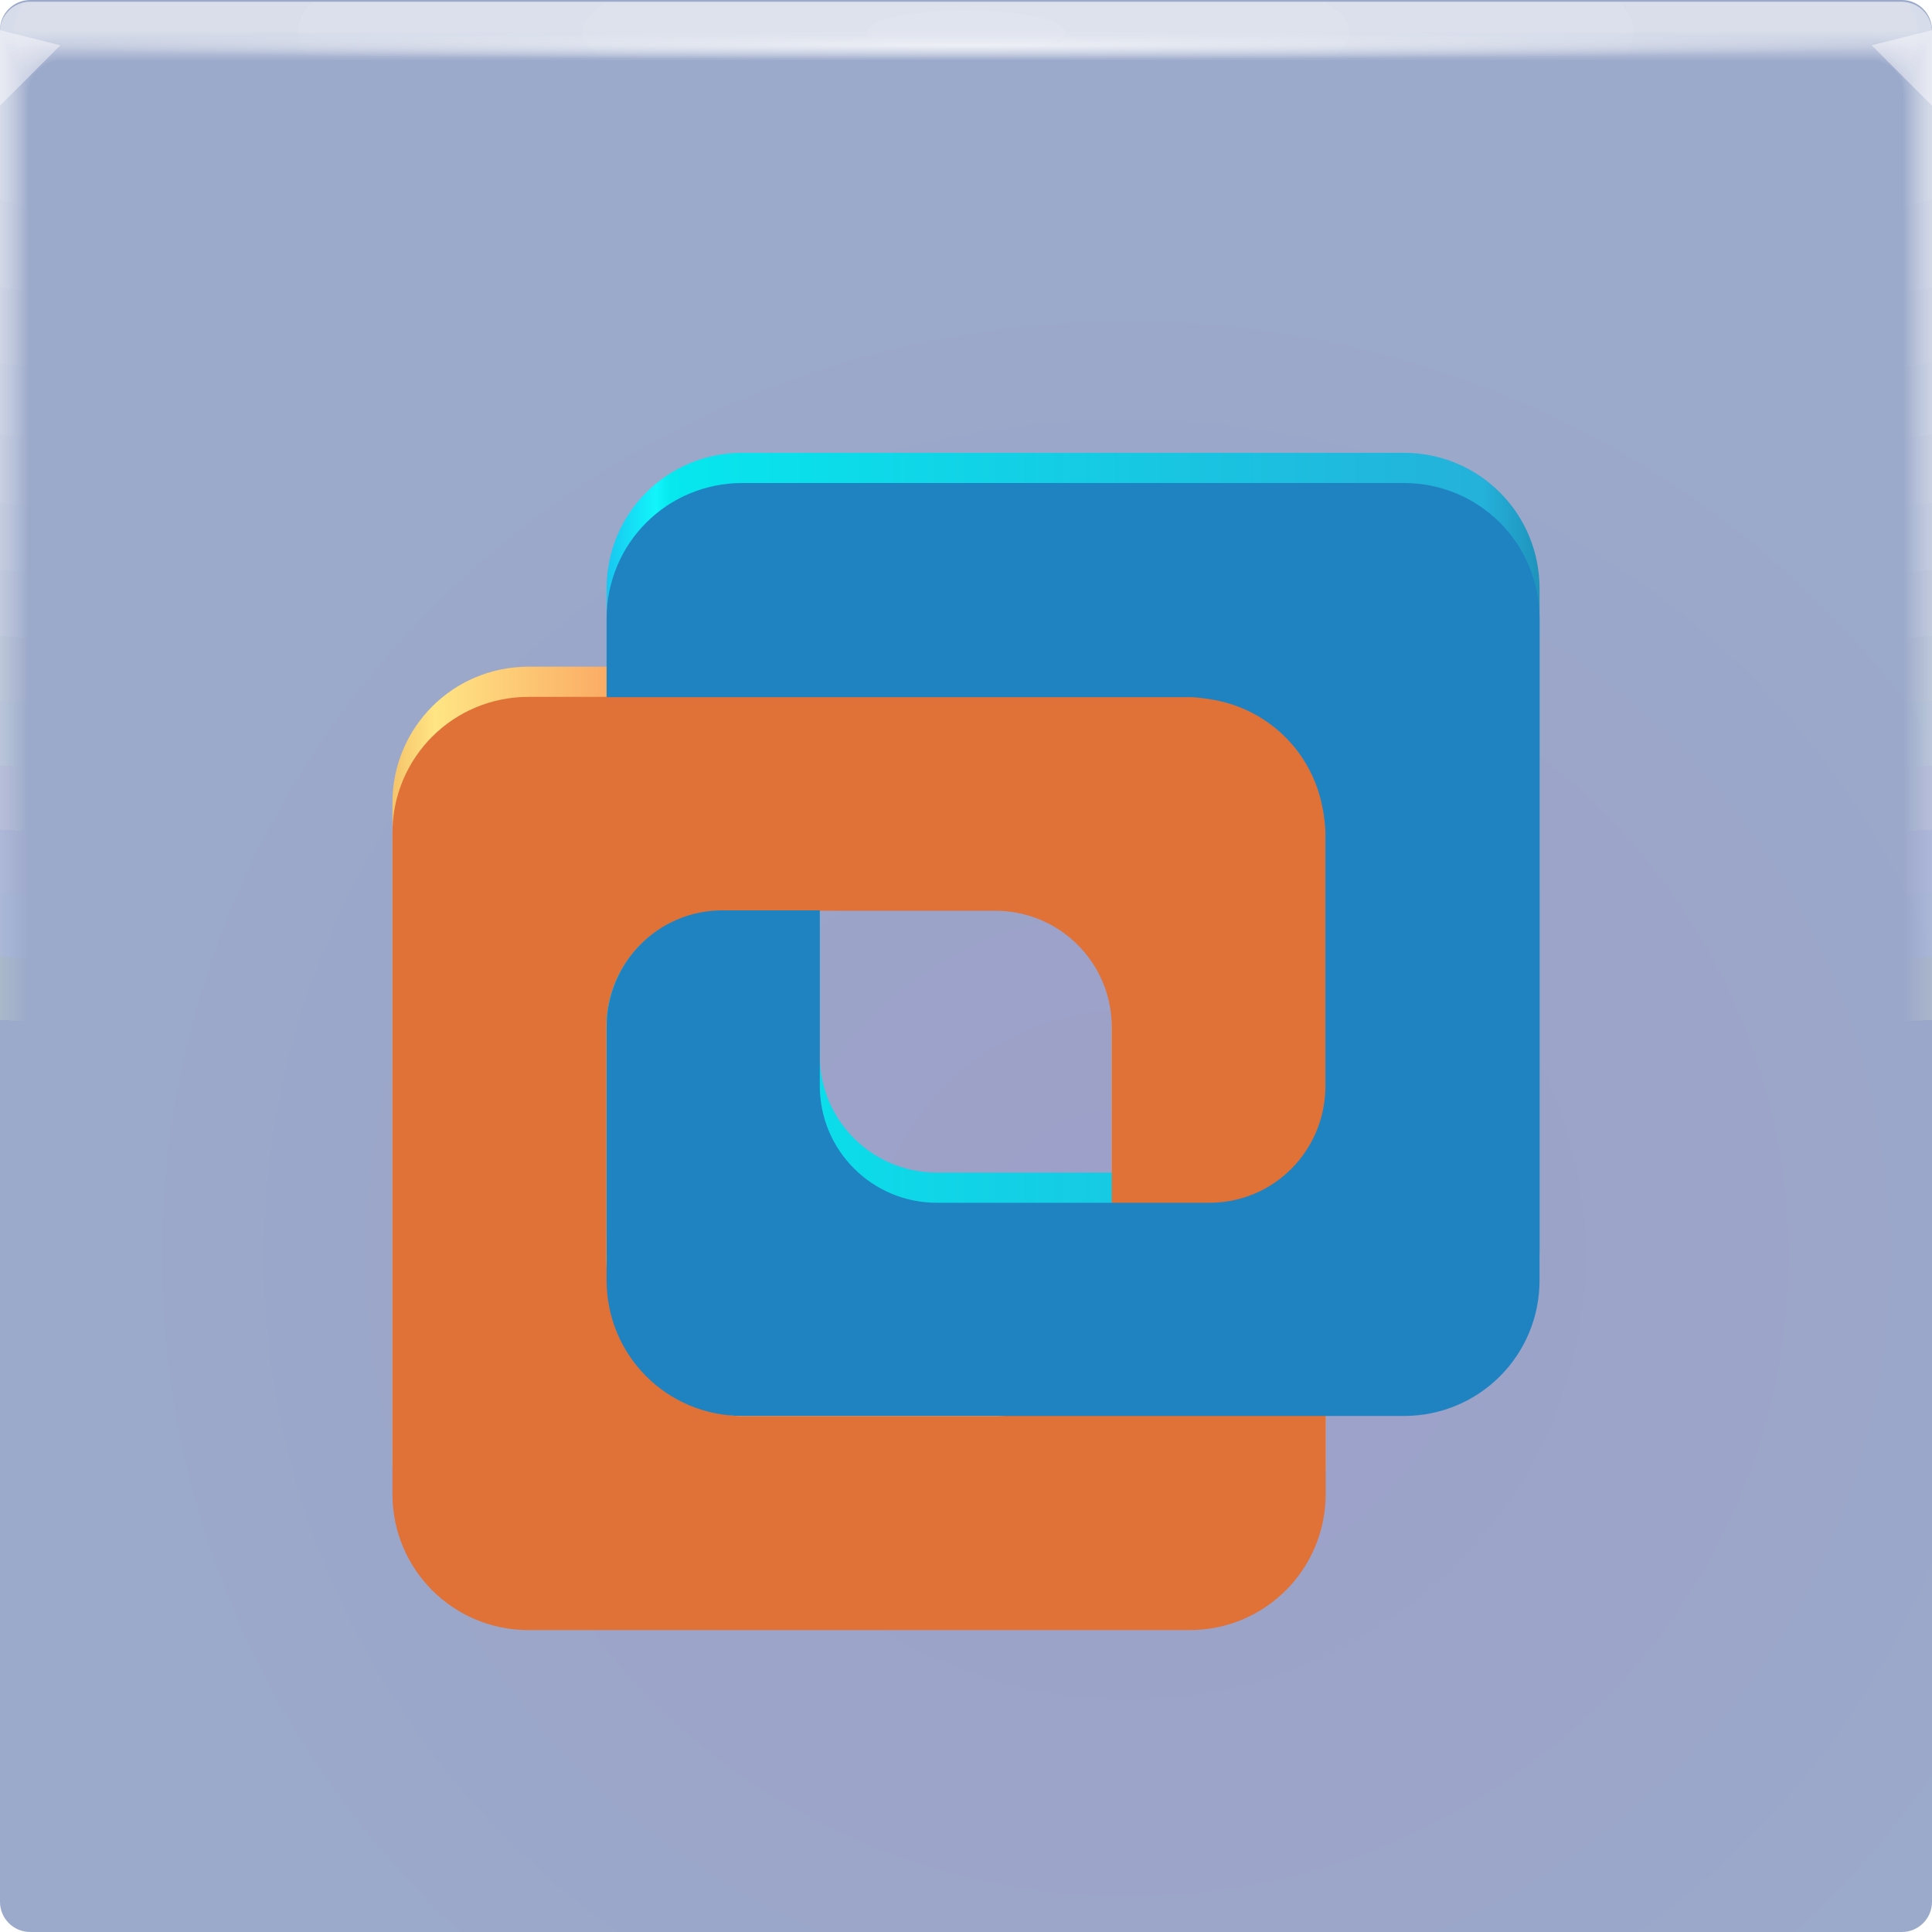
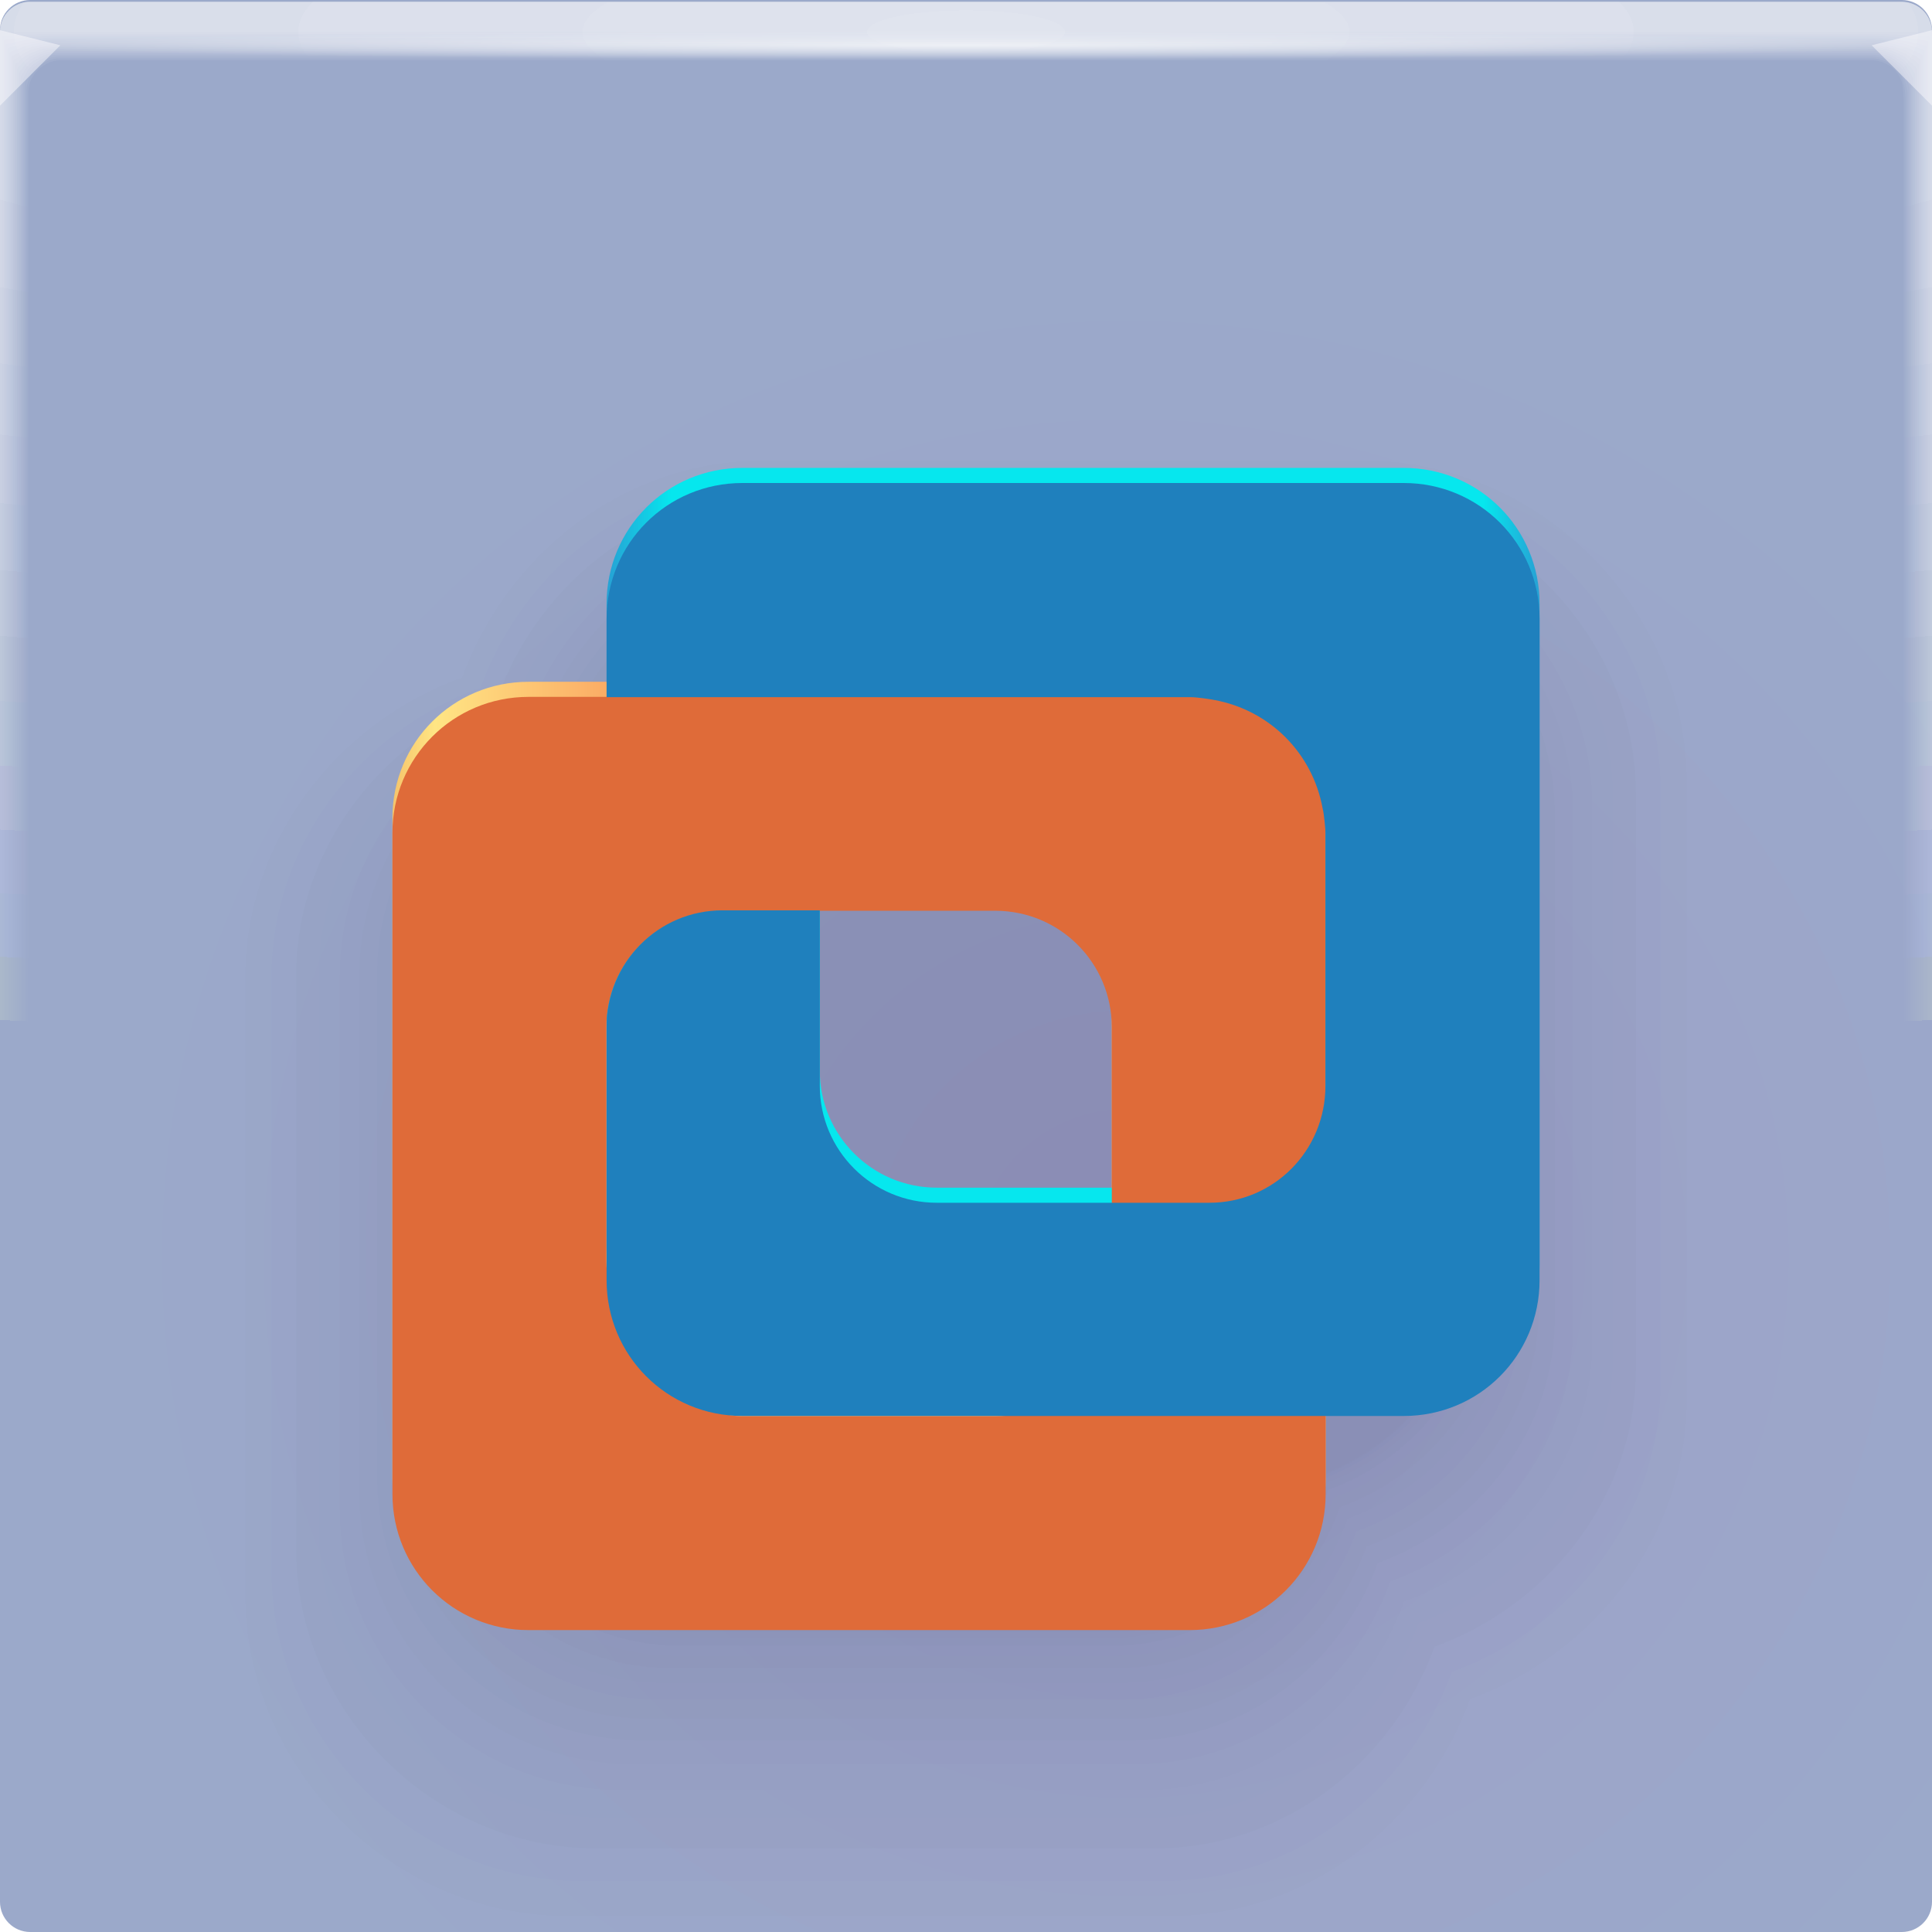
<svg xmlns="http://www.w3.org/2000/svg" xmlns:xlink="http://www.w3.org/1999/xlink" width="64" height="64" version="1.1">
  <defs>
    <style type="text/css">.fil2 {fill:#11A861}
    .fil0 {fill:#3777E3}
    .fil1 {fill:#FFCF63}</style>
-     <linearGradient id="c" x1="13" x2="20.094" y1="23.147" y2="23.147" gradientUnits="userSpaceOnUse">
-       <stop stop-color="#f5c46b" offset="0" />
-       <stop stop-color="#ffe584" offset=".198" />
-       <stop stop-color="#fbac65" offset="1" />
-     </linearGradient>
-     <linearGradient id="b" x1="20.094" x2="51" y1="15.104" y2="15.104" gradientUnits="userSpaceOnUse">
-       <stop stop-color="#18c7f0" offset="0" />
-       <stop stop-color="#12f5fb" offset=".053" />
-       <stop stop-color="#06e7ee" offset=".069" />
-       <stop stop-color="#24b1da" offset=".94" />
-       <stop stop-color="#1f93bc" offset="1" />
-     </linearGradient>
    <radialGradient id="e-5-6" cx="35.574" cy="1.019" r="32" gradientTransform="matrix(0,1.1252,-5.1753,0,37.271,-39.029)" gradientUnits="userSpaceOnUse" xlink:href="#a-6" />
    <linearGradient id="a-6">
      <stop stop-color="#fff" stop-opacity=".07" offset="0" />
      <stop stop-color="#fff" stop-opacity=".001" offset="1" />
    </linearGradient>
    <radialGradient id="f-6-9" cx="35.574" cy="1.036" r="32" gradientTransform="matrix(0,1.1252,-5.1753,0,37.363,-39.029)" gradientUnits="userSpaceOnUse" xlink:href="#a-6" />
    <radialGradient id="g-2-1" cx="35.574" cy="1.055" r="32" gradientTransform="matrix(0,1.1252,-5.1753,0,37.458,-39.029)" gradientUnits="userSpaceOnUse" xlink:href="#a-6" />
    <radialGradient id="h-2-3" cx="35.574" cy="1.071" r="32" gradientTransform="matrix(0,1.1252,-5.1753,0,37.544,-39.029)" gradientUnits="userSpaceOnUse" xlink:href="#a-6" />
    <radialGradient id="i-7" cx="35.574" cy="1.091" r="32" gradientTransform="matrix(0,1.1252,-5.1753,0,37.648,-39.029)" gradientUnits="userSpaceOnUse" xlink:href="#a-6" />
    <radialGradient id="j-0" cx="35.574" cy="1.113" r="32" gradientTransform="matrix(0,1.1252,-5.1753,0,37.758,-39.029)" gradientUnits="userSpaceOnUse" xlink:href="#a-6" />
    <radialGradient id="k-9" cx="35.574" cy="1.135" r="32" gradientTransform="matrix(0,1.1252,-5.1753,0,37.875,-39.029)" gradientUnits="userSpaceOnUse" xlink:href="#a-6" />
    <radialGradient id="l-3" cx="35.574" cy="1.159" r="32" gradientTransform="matrix(0,1.1252,-5.1753,0,38,-39.029)" gradientUnits="userSpaceOnUse" xlink:href="#a-6" />
    <radialGradient id="m-6" cx="35.574" cy="1.18" r="32" gradientTransform="matrix(0,1.1252,-5.1753,0,38.107,-39.029)" gradientUnits="userSpaceOnUse" xlink:href="#a-6" />
    <radialGradient id="n-0-3" cx="35.574" cy="1.208" r="32" gradientTransform="matrix(0,1.1252,-5.1753,0,38.252,-39.029)" gradientUnits="userSpaceOnUse" xlink:href="#a-6" />
    <radialGradient id="o-6" cx="35.574" cy="1.239" r="32" gradientTransform="matrix(0,1.1252,-5.1753,0,38.411,-39.029)" gradientUnits="userSpaceOnUse" xlink:href="#a-6" />
    <radialGradient id="p-2" cx="35.574" cy="1.273" r="32" gradientTransform="matrix(0,1.1252,-5.1753,0,38.587,-39.029)" gradientUnits="userSpaceOnUse" xlink:href="#a-6" />
    <radialGradient id="q-6-6" cx="35.574" cy="1.304" r="32" gradientTransform="matrix(0,1.1252,-5.1753,0,38.75,-39.029)" gradientUnits="userSpaceOnUse" xlink:href="#a-6" />
    <radialGradient id="r-1" cx="35.574" cy="1.346" r="32" gradientTransform="matrix(0,1.1252,-5.1753,0,38.966,-39.029)" gradientUnits="userSpaceOnUse" xlink:href="#a-6" />
    <radialGradient id="s-8" cx="35.574" cy="1.393" r="32" gradientTransform="matrix(0,1.1252,-5.1753,0,39.208,-39.029)" gradientUnits="userSpaceOnUse" xlink:href="#a-6" />
    <radialGradient id="t-7" cx="35.574" cy="1.439" r="32" gradientTransform="matrix(0,1.1252,-5.1753,0,39.446,-39.027)" gradientUnits="userSpaceOnUse" xlink:href="#a-6" />
    <radialGradient id="radialGradient869" cx="32" cy="15.077" r="32" gradientTransform="matrix(1 0 0 .014897 0 1.2172)" gradientUnits="userSpaceOnUse">
      <stop stop-color="#fff" stop-opacity=".667" offset="0" />
      <stop stop-color="#fff" stop-opacity=".001" offset="1" />
    </radialGradient>
    <radialGradient id="b-3" cx="37.338" cy="41.714" r="32" gradientTransform="matrix(1.0524 0 0 1.0195 -1.933 -.907)" gradientUnits="userSpaceOnUse">
      <stop stop-color="#9d9fc8" offset="0" />
      <stop stop-color="#9ba9ca" offset="1" />
    </radialGradient>
+     <linearGradient id="linearGradient938" x1="13" x2="20.094" y1="23.147" y2="23.147" gradientTransform="translate(0 .5)" gradientUnits="userSpaceOnUse">
+       <stop stop-color="#f5c46b" offset="0" />
+       <stop stop-color="#ffe584" offset=".198" />
+       <stop stop-color="#fbac65" offset="1" />
+     </linearGradient>
+     <linearGradient id="linearGradient940" x1="20.094" x2="51" y1="15.104" y2="15.104" gradientTransform="translate(0 .5)" gradientUnits="userSpaceOnUse">
+       <stop stop-color="#27a1d4" offset="0" />
+       <stop stop-color="#06e7ee" offset=".069" />
+       <stop stop-color="#06e7ee" offset=".94" />
+       <stop stop-color="#27a1d4" offset="1" />
+     </linearGradient>
  </defs>
  <rect width="64" height="64" rx="1" ry="1" fill="url(#b-3)" paint-order="fill markers stroke" />
  <g>
    <g transform="translate(8.0016e-5 .057009)">
      <path transform="translate(0 .002)" d="m1 0c-0.554 0-1 0.446-1 1v62-0.224 0.224-62h1.752c19.15 2e-3 39.445 0 60.213 0h2.035v62-0.334 0.334-62c0.001-0.553-0.447-1.001-1-1z" fill="url(#e-5-6)" />
      <path transform="translate(0 .002)" d="m1 0c-0.555-0.001-1.004 0.451-1 1.006v61.98-0.197c0-0.277 4e-3 -0.184 0.01 0.246 0.012 0.016 0.03-0.297 0.052-0.897v-61c0.072-9e-3 0.133-0.013 0.185-0.013 0.29-0.016 0.357-0.032 0.774-0.044 0.246-0.011 0.496-0.019 0.747-0.019 19.183 2e-3 39.392 0 60.2 0 0.346 0 0.689 0.012 1.023 0.03 0.268 0.01 0.389 0.02 0.52 0.033 0.106 0 0.22 0.01 0.427 0.028v60.744c0.027 0.754 0.05 1.148 0.059 1.123l3e-3 -0.334v0.286-61.762c0-0.143 0-0.22-2e-3 -0.224-0.005-0.552-0.46-0.995-1.012-0.986h-61.986" fill="url(#f-6-9)" />
      <path transform="translate(0 .002)" d="m1 0c-0.555-0.001-1.004 0.451-1 1.006v61.966-0.169c0-0.245 8e-3 -0.145 0.021 0.266 0.022 0.034 0.06-0.247 0.104-0.807v-60.988c0.056-0.015 0.115-0.023 0.173-0.025 0.27-0.031 0.341-0.064 0.743-0.088 0.242-0.022 0.492-0.037 0.742-0.037 19.217 2e-3 39.34 0 60.187 0 0.347 0 0.69 0.024 1.013 0.06 0.256 0.02 0.372 0.042 0.494 0.065 0.1 0 0.206 0.02 0.398 0.057v60.731c0.055 0.703 0.102 1.052 0.119 1.003 4e-3 -0.154 6e-3 -0.265 6e-3 -0.333v0.237-61.748c0-0.139 0-0.215-3e-3 -0.224-0.011-0.468-0.347-0.864-0.807-0.952-0.071-0.014-0.144-0.021-0.217-0.02h-61.973" fill="url(#g-2-1)" />
      <path transform="translate(0 .002)" d="m1 0c-0.555-0.001-1.004 0.45-1 1.005v61.953-0.14c0-0.213 0.012-0.107 0.031 0.287 0.034 0.05 0.091-0.198 0.156-0.718v-60.974c0.051-0.022 0.105-0.035 0.16-0.037 0.252-0.048 0.327-0.097 0.715-0.132 0.238-0.034 0.487-0.056 0.737-0.056 19.25 2e-3 39.286 0 60.173 0 0.348 0 0.688 0.036 1.001 0.09 0.244 0.029 0.356 0.062 0.47 0.098 0.091 0 0.19 0.03 0.37 0.085v60.718c0.082 0.653 0.151 0.957 0.176 0.884 7e-3 -0.152 0.01-0.262 0.01-0.333v0.188-61.734c0-0.135 0-0.21-4e-3 -0.224-0.017-0.467-0.359-0.859-0.819-0.94-0.072-0.014-0.144-0.02-0.217-0.018h-61.96" fill="url(#h-2-3)" />
      <path transform="translate(0 .002)" d="m1 0c-0.555-0.001-1.004 0.45-1 1.005v61.939-0.113c0-0.18 0.015-0.068 0.042 0.308 0.045 0.067 0.121-0.149 0.208-0.629v-60.96c0.044-0.029 0.095-0.046 0.148-0.05 0.232-0.063 0.311-0.128 0.684-0.176 0.234-0.044 0.483-0.074 0.732-0.074 19.284 2e-3 39.234 0 60.16 0 0.35 0 0.689 0.048 0.991 0.12 0.232 0.039 0.34 0.083 0.444 0.13 0.085 0 0.176 0.04 0.341 0.114v60.704c0.11 0.603 0.203 0.862 0.236 0.764 0.008-0.111 0.013-0.222 0.014-0.333v0.14-61.721c0-0.13-2e-3 -0.206-6e-3 -0.224-0.024-0.466-0.37-0.852-0.83-0.927-0.073-0.013-0.146-0.019-0.22-0.017h-61.944" fill="url(#i-7)" />
      <path transform="translate(0 .002)" d="m1 0c-0.554-0.001-1.003 0.45-1 1.004v61.926-0.084c0-0.148 0.02-0.029 0.052 0.328 0.056 0.084 0.152-0.099 0.26-0.539v-60.949c0.053-0.04 0.097-0.061 0.136-0.061 0.212-0.08 0.297-0.16 0.655-0.22 0.23-0.056 0.477-0.093 0.727-0.093 19.317 2e-3 39.18 0 60.147 0 0.35 0 0.688 0.06 0.98 0.151 0.22 0.047 0.322 0.102 0.418 0.162 0.078 0 0.162 0.049 0.313 0.142v60.69c0.137 0.553 0.253 0.767 0.295 0.645 0.01-0.11 0.015-0.221 0.017-0.332v0.09-61.705c0-0.126-2e-3 -0.202-7e-3 -0.224-0.031-0.465-0.382-0.846-0.843-0.914-0.072-0.013-0.145-0.019-0.218-0.017h-61.932" fill="url(#j-0)" />
      <path transform="translate(0 .002)" d="m1 0c-0.554-0.001-1.003 0.45-1 1.004v61.912-0.056c0-0.117 0.023 0.01 0.063 0.349 0.067 0.1 0.182-0.05 0.312-0.45v-60.935c0.048-0.049 0.088-0.074 0.123-0.074 0.193-0.095 0.282-0.192 0.626-0.264 0.225-0.067 0.472-0.11 0.721-0.11h60.133c0.352 0 0.688 0.071 0.97 0.18 0.144 0.033 0.279 0.099 0.393 0.194 0.07 0 0.147 0.059 0.284 0.17v60.68c0.164 0.502 0.304 0.671 0.354 0.524 0.014-0.14 0.02-0.25 0.02-0.331v0.042-61.695c0-0.121-2e-3 -0.197-9e-3 -0.224-0.037-0.464-0.393-0.84-0.854-0.902-0.072-0.012-0.145-0.016-0.218-0.014h-61.918" fill="url(#k-9)" />
      <path transform="translate(0 .002)" d="m1 0c-0.554-0.001-1.003 0.45-1 1.004v61.898-0.029c0-0.084 0.027 0.049 0.073 0.37 0.079 0.117 0.212 0 0.365-0.36v-60.923c0.043-0.057 0.079-0.086 0.11-0.086 0.174-0.112 0.267-0.225 0.596-0.309 0.23-0.083 0.472-0.126 0.717-0.129 19.385 2e-3 39.075 0 60.12 0 0.353 0 0.687 0.084 0.958 0.211 0.141 0.041 0.268 0.119 0.368 0.227 0.063 0 0.132 0.068 0.256 0.199v60.665c0.192 0.452 0.354 0.576 0.413 0.404 0.014-0.11 0.022-0.22 0.024-0.33v-61.687c0-0.117-4e-3 -0.193-0.01-0.224-0.044-0.464-0.405-0.835-0.868-0.89-0.072-0.01-0.144-0.014-0.217-0.011h-61.905" fill="url(#l-3)" />
      <path transform="translate(0 .002)" d="m1 0c-0.554-0.001-1.003 0.449-1 1.003v61.885c0-0.052 0.03 0.087 0.084 0.39 0.09 0.135 0.242 0.05 0.416-0.27v-60.911c0.038-0.063 0.07-0.097 0.099-0.097 0.154-0.127 0.251-0.257 0.566-0.352 0.217-0.089 0.463-0.148 0.711-0.148 19.418 2e-3 39.022 0 60.107 0 0.355 0 0.687 0.096 0.947 0.242 0.138 0.049 0.257 0.139 0.343 0.258 0.056 0 0.118 0.079 0.227 0.227v60.651c0.22 0.402 0.406 0.482 0.473 0.285 0.018-0.132 0.027-0.243 0.027-0.33v-61.721c0-0.113-4e-3 -0.188-0.012-0.224-0.05-0.463-0.416-0.828-0.879-0.877-0.072-0.01-0.145-0.014-0.218-0.011h-61.89" fill="url(#m-6)" />
      <path transform="translate(0 .002)" d="m1 0c-0.554-0.001-1.003 0.449-1 1.003v61.899c0-0.02 0.035 0.126 0.094 0.41 0.101 0.152 0.273 0.1 0.468-0.18v-60.897c0.034-0.073 0.062-0.11 0.087-0.11 0.135-0.143 0.236-0.29 0.536-0.397 0.213-0.1 0.459-0.166 0.707-0.166 19.452 2e-3 38.969 0 60.093 0 0.356 0 0.687 0.108 0.936 0.272 0.134 0.06 0.246 0.162 0.317 0.29 0.05 0 0.103 0.089 0.2 0.256v60.64c0.246 0.352 0.455 0.386 0.531 0.165 0.02-0.128 0.03-0.239 0.03-0.33v-61.755c0-0.108-4e-3 -0.184-0.013-0.224-0.057-0.462-0.428-0.821-0.891-0.864-0.072-0.009-0.145-0.012-0.218-0.01h-61.877" fill="url(#n-0-3)" />
      <path transform="translate(0 .002)" d="m1 0c-0.554-0.001-1.002 0.448-1 1.002v61.913c0 0.013 0.039 0.165 0.105 0.432 0.112 0.168 0.303 0.148 0.52-0.092v-60.882c0.029-0.081 0.053-0.123 0.074-0.123 0.116-0.159 0.222-0.321 0.507-0.44 0.215-0.117 0.456-0.181 0.701-0.185 19.486 2e-3 38.916 0 60.08 0 0.357 0 0.687 0.12 0.925 0.302 0.131 0.072 0.234 0.185 0.292 0.323 0.043 0 0.089 0.098 0.171 0.284v60.626c0.275 0.302 0.507 0.29 0.591 0.046 0.022-0.125 0.034-0.236 0.034-0.33v-61.791c0-0.104-5e-3 -0.18-0.016-0.224-0.063-0.461-0.439-0.815-0.903-0.852-0.072-0.008-0.145-0.011-0.218-8e-3h-61.863" fill="url(#o-6)" />
      <path transform="translate(0 .002)" d="m1 0c-0.554-0.001-1.002 0.448-1 1.002v61.928c0 0.045 0.042 0.203 0.115 0.453 0.123 0.184 0.333 0.197 0.572-3e-3v-60.87c0.024-0.089 0.045-0.135 0.062-0.135 0.097-0.174 0.207-0.353 0.478-0.484 0.204-0.122 0.448-0.203 0.696-0.203 19.519 2e-3 38.863 0 60.067 0 0.335-0.002 0.659 0.116 0.914 0.332 0.15 0.103 0.224 0.225 0.267 0.355 0.035 0 0.073 0.108 0.142 0.313v60.612c0.302 0.251 0.557 0.196 0.65-0.074 0.023-0.109 0.035-0.219 0.037-0.33v-61.825c0-0.1-6e-3 -0.175-0.017-0.224-0.07-0.46-0.45-0.81-0.915-0.84-0.072-0.007-0.145-0.009-0.218-7e-3h-61.85" fill="url(#p-2)" />
      <path transform="translate(0 .002)" d="m1 0c-0.554-0.001-1.002 0.448-1 1.002v61.942c0 0.077 0.046 0.242 0.126 0.473 0.134 0.201 0.363 0.246 0.624 0.086v-60.856c0.02-0.097 0.035-0.147 0.05-0.147 0.08-0.225 0.239-0.413 0.447-0.529 0.2-0.133 0.444-0.221 0.691-0.221 19.553 2e-3 38.811 0 60.053 0 0.36 0 0.686 0.144 0.903 0.362 0.123 0.098 0.208 0.235 0.242 0.388 0.028 0 0.059 0.118 0.114 0.341v60.598c0.33 0.2 0.608 0.1 0.709-0.194 0.026-0.117 0.04-0.228 0.04-0.329v-61.86c0-0.095-6e-3 -0.17-0.018-0.224-0.076-0.459-0.462-0.803-0.927-0.827-0.073-0.006-0.145-0.007-0.218-5e-3h-61.836" fill="url(#q-6-6)" />
      <path transform="translate(0 .002)" d="m1 0c-0.553-0.001-1.002 0.448-1 1.001v61.956c0 0.11 0.05 0.281 0.136 0.494 0.146 0.218 0.394 0.296 0.677 0.176v-60.843c0.014-0.105 0.026-0.16 0.036-0.16 0.062-0.237 0.212-0.441 0.419-0.572 0.196-0.144 0.439-0.24 0.686-0.24 19.586 2e-3 38.758 0 60.04 0 0.36 0 0.685 0.156 0.892 0.392 0.117 0.112 0.193 0.26 0.216 0.42 0.021 0 0.044 0.128 0.086 0.37v60.585c0.356 0.15 0.658 5e-3 0.768-0.314 0.029-0.114 0.044-0.224 0.044-0.328v-61.895c0-0.09-7e-3 -0.166-0.02-0.224-0.083-0.458-0.474-0.797-0.94-0.814-0.072-0.005-0.145-0.006-0.217-5e-3h-61.823" fill="url(#r-1)" />
      <path transform="translate(0 .002)" d="m1 0c-0.553-0.001-1.001 0.447-1 1v61.972c0 0.142 0.054 0.32 0.147 0.515 0.156 0.241 0.453 0.349 0.728 0.265v-60.83c0.01-0.114 0.018-0.172 0.025-0.172 0.044-0.248 0.184-0.47 0.389-0.617 0.192-0.155 0.434-0.258 0.68-0.258 19.62 2e-3 38.705 0 60.027 0 0.362 0 0.686 0.168 0.882 0.422 0.11 0.127 0.176 0.286 0.19 0.453 0.015 0 0.03 0.137 0.057 0.398v60.572c0.385 0.1 0.71-0.09 0.828-0.434 0.03-0.11 0.047-0.22 0.047-0.328v-61.93c0-0.086-7e-3 -0.161-0.021-0.224-0.09-0.457-0.485-0.791-0.951-0.802-0.073-0.003-0.146-0.004-0.219-2e-3h-61.809" fill="url(#s-8)" />
      <path d="m1 2e-3c-0.553-0.001-1.001 0.447-1 1v61.986c0 0.174 0.058 0.358 0.157 0.535 0.17 0.259 0.473 0.397 0.78 0.355v-60.816c5e-3 -0.122 0.01-0.185 0.013-0.185 0.028-0.259 0.158-0.496 0.36-0.66 0.187-0.166 0.429-0.277 0.675-0.277 19.653 2e-3 38.652 0 60.013 0 0.363 0 0.685 0.18 0.87 0.452 0.102 0.141 0.16 0.31 0.166 0.485 7e-3 0 0.015 0.147 0.028 0.427v60.558c0.412 0.05 0.76-0.186 0.887-0.553 0.033-0.106 0.05-0.217 0.05-0.328v-61.965c0.01-0.553-0.432-1.008-0.985-1.014-0.073-0.001-0.146-0.001-0.219 0h-61.795" fill="url(#t-7)" />
      <path d="m1 0.002c-0.553-0.001-1.001 0.447-1 1v1h64v-0.998c0.001-0.553-0.447-1.001-1-1h-62z" fill="url(#radialGradient869)" />
    </g>
    <path d="m0 1v2.5l2-2z" fill="#fffeff" fill-opacity=".45" />
    <path d="m64 3.5-2-2 2-0.5z" fill="#fffeff" fill-opacity=".45" />
  </g>
+   <g transform="matrix(.9111 0 0 .9111 2.8448 5.4465)" fill="#00152b" fill-opacity=".03" opacity=".309" stroke-width="1.098">
+     <path d="m26.816 16.174c-3.5 0-6.491 2.355-7.635 5.515-3.166 1.142-5.52 4.131-5.52 7.64v15.677c0 4.452 3.743 8.195 8.195 8.195h15.327c3.51 0 6.498-2.354 7.64-5.52 3.16-1.144 5.515-4.135 5.515-7.635v-15.683c0-4.442-3.748-8.19-8.19-8.19z" />
+     <path d="m26.808 16.153c-3.506 0-6.502 2.359-7.648 5.524h-1e-4c-3.171 1.144-5.529 4.138-5.529 7.653v15.703c0 4.46 3.749 8.209 8.209 8.209h15.353c3.515 0 6.509-2.358 7.653-5.529 3.165-1.146 5.524-4.142 5.524-7.648v-15.708c0-4.449-3.755-8.204-8.204-8.204h-15.358" />
+     <path d="m26.782 16.09c-3.523 0-6.534 2.371-7.686 5.552-3.187 1.15-5.557 4.158-5.557 7.691v15.783c0 4.482 3.768 8.25 8.25 8.25h15.43c3.533 0 6.542-2.37 7.692-5.557 3.181-1.152 5.551-4.163 5.551-7.686v-15.787c0-4.471-3.773-8.245-8.245-8.245h-15.435" />
+     <path d="m26.738 15.984c-3.553 0-6.588 2.39-7.75 5.598-3.213 1.159-5.603 4.193-5.603 7.755v15.914c0 4.519 3.8 8.319 8.319 8.319h15.558c3.562 0 6.596-2.39 7.755-5.603h1e-4c3.207-1.161 5.598-4.197 5.598-7.75v-15.919c0-4.509-3.805-8.313-8.313-8.313h-15.564" />
+     <path d="m26.677 15.837c-3.594 0-6.665 2.418-7.84 5.662-3.25 1.173-5.668 4.241-5.668 7.845v16.097c1e-4 4.572 3.844 8.415 8.415 8.415h15.738c3.603-1e-4 6.672-2.418 7.845-5.668v-1e-4c3.244-1.175 5.662-4.246 5.662-7.839v-16.102c-1e-4 -4.561-3.849-8.409-8.409-8.409h-15.743" />
+     <path d="m26.599 15.647c-3.646 0-6.762 2.454-7.955 5.745h-1e-4c-3.298 1.19-5.751 4.304-5.751 7.96v16.333c1e-4 4.639 3.9 8.539 8.539 8.539h15.969c3.656-1e-4 6.77-2.453 7.96-5.751l1e-4 -1e-4c3.292-1.192 5.745-4.308 5.745-7.955v-16.339c-1e-4 -4.628-3.905-8.533-8.533-8.533h-15.974" />
+     <path d="m26.504 15.415c-3.711 0-6.882 2.497-8.095 5.847l-1e-4 1e-4c-3.357 1.211-5.853 4.38-5.853 8.101v16.622c0 4.721 3.969 8.689 8.69 8.689h16.251c3.721 0 6.89-2.497 8.101-5.853h1e-4c3.35-1.213 5.847-4.385 5.847-8.095v-16.628c0-4.709-3.974-8.684-8.684-8.684h-16.257" />
+     <path d="m26.391 15.141c-3.787 0-7.023 2.548-8.261 5.967h-2e-4c-3.425 1.236-5.973 4.47-5.973 8.267v16.964c1e-4 4.817 4.05 8.868 8.868 8.868h16.585c3.797 0 7.031-2.548 8.267-5.973l2e-4 -1e-4c3.419-1.238 5.967-4.474 5.967-8.261v-16.97c-1e-4 -4.806-4.056-8.862-8.862-8.862h-16.591" />
+     <path d="m26.261 14.825c-3.875 0-7.186 2.607-8.453 6.106l-2e-4 1e-4c-3.505 1.264-6.112 4.574-6.112 8.459v17.357c1e-4 4.929 4.144 9.074 9.074 9.074h16.97c3.886-1e-4 7.195-2.607 8.459-6.112l2e-4 -1e-4c3.498-1.267 6.106-4.578 6.106-8.453v-17.364c-1e-4 -4.918-4.15-9.068-9.068-9.068h-16.976" />
+     <path d="m26.113 14.467c-3.974 0-7.371 2.675-8.671 6.263l-2e-4 1e-4c-3.595 1.297-6.269 4.691-6.269 8.677v17.804c1e-4 5.056 4.251 9.307 9.307 9.307h17.407c3.986-1e-4 7.38-2.674 8.677-6.269l2e-4 -1e-4c3.588-1.3 6.263-4.696 6.263-8.671v-17.81c-1e-4 -5.044-4.257-9.301-9.301-9.301h-17.412" />
+     <path d="m25.948 14.066c-4.086 0-7.578 2.749-8.914 6.438l-3e-4 1e-4c-3.696 1.333-6.444 4.823-6.444 8.92v18.303c1e-4 5.198 4.37 9.568 9.568 9.568h17.895c4.097-1e-4 7.586-2.749 8.92-6.444l3e-4 -1e-4c3.689-1.336 6.438-4.828 6.438-8.914v-18.309c-1e-4 -5.185-4.376-9.561-9.562-9.561h-17.9" />
+     <path d="m25.766 13.624c-4.209 0-7.806 2.832-9.182 6.632l-4e-4 1e-4c-3.807 1.374-6.638 4.968-6.638 9.188v18.854c1.5e-4 5.354 4.502 9.856 9.856 9.856h18.434c4.221-2e-4 7.815-2.832 9.188-6.639l4e-4 -1e-4c3.8-1.376 6.632-4.973 6.632-9.182v-18.861c-2e-4 -5.342-4.508-9.849-9.85-9.849h-18.44" />
+     <path d="m25.566 13.139c-4.344 0-8.056 2.923-9.476 6.845l-4e-4 2e-4c-3.929 1.418-6.851 5.127-6.851 9.483v19.459c1.9e-4 5.526 4.646 10.172 10.172 10.172h19.024c4.356-3e-4 8.065-2.922 9.482-6.851l5e-4 -1e-4c3.921-1.42 6.844-5.132 6.844-9.476v-19.465c-2e-4 -5.513-4.652-10.165-10.165-10.165h-19.031" />
+     <path d="m25.349 12.612c-4.49 0-8.328 3.022-9.796 7.075l-6e-4 2e-4c-4.061 1.466-7.082 5.3-7.082 9.803v20.115c2.1e-4 5.712 4.803 10.514 10.515 10.514h19.666c4.503-3e-4 8.337-3.021 9.802-7.082l5e-4 -2e-4c4.054-1.468 7.075-5.306 7.075-9.796v-20.122c-2e-4 -5.699-4.809-10.508-10.508-10.508h-19.673" />
+     <path d="m25.115 12.043c-4.648 0-8.621 3.128-10.141 7.325l-6e-4 2e-4c-4.204 1.517-7.331 5.487-7.331 10.148v20.824c2.5e-4 5.913 4.972 10.885 10.886 10.885h20.359c4.661-3e-4 8.631-3.128 10.148-7.332l7e-4 -2e-4c4.196-1.52 7.324-5.492 7.324-10.141v-20.831c-2e-4 -5.899-4.979-10.878-10.878-10.878h-20.366" />
+     <path d="m24.863 11.432c-4.819 0-8.936 3.242-10.512 7.593-3e-4 1e-4 -5e-4 2e-4 -8e-4 3e-4 -4.358 1.573-7.599 5.687-7.599 10.519v21.585c2.8e-4 6.13 5.154 11.283 11.283 11.283h21.104c4.832-3e-4 8.946-3.242 10.519-7.6l7e-4 -3e-4c4.35-1.576 7.592-5.693 7.592-10.512v-21.592c-3e-4 -6.115-5.161-11.276-11.276-11.276h-21.11" />
+     <path d="m24.594 10.778c-5 0-9.273 3.365-10.908 7.879-2e-4 1e-4 -5e-4 2e-4 -8e-4 3e-4 -4.522 1.632-7.886 5.902-7.886 10.916v22.4c3.2e-4 6.361 5.348 11.708 11.709 11.708h21.899c5.014-4e-4 9.283-3.364 10.915-7.887l8e-4 -3e-4c4.514-1.635 7.878-5.908 7.878-10.908v-22.407c-4e-4 -6.346-5.356-11.701-11.701-11.701h-21.906" />
+   </g>
  <g>
-     <path d="m17.508 22.085c-2.498 0-4.508 2.011-4.508 4.508v21.898c0 2.498 2.011 4.508 4.508 4.508h21.898c2.498 0 4.508-2.011 4.508-4.508v-21.898c0-2.498-2.011-4.508-4.508-4.508zm6.441 7.085h9.017c2.141 0 3.864 1.724 3.864 3.864v9.017c0 2.141-1.724 3.864-3.864 3.864h-8.373c-2.141 0-4.508-3.012-4.508-5.152v-7.729c0-2.141 1.724-3.864 3.864-3.864z" color="#000000" enable-background="new" fill="url(#c)" />
-     <path d="m24.594 15c-2.498 0-4.5 2.002-4.5 4.5v2.594h19.313c0.134 0 0.271 0.013 0.406 0.031 0.074 0.007 0.146 0.021 0.219 0.031 0.062 0.012 0.125 0.015 0.188 0.031 1.838 0.335 3.259 1.756 3.594 3.594 0.034 0.135 0.045 0.271 0.062 0.406 0.012 0.136 0.031 0.267 0.031 0.406v8.375c0 2.141-1.703 3.875-3.844 3.875h-9.031c-2.141 0-3.875-1.734-3.875-3.875v-5.812h-3.219c-2.141 0-3.844 1.734-3.844 3.875v8.375c0 2.498 2.002 4.5 4.5 4.5h21.906c2.498 0 4.5-2.002 4.5-4.5v-21.906c0-2.498-2.002-4.5-4.5-4.5z" color="#000000" fill="url(#b)" fill-rule="evenodd" stroke-width="0" />
-     <path d="m17.508 23.085c-2.498 0-4.508 2.011-4.508 4.508v21.898c0 2.498 2.011 4.508 4.508 4.508h21.898c2.498 0 4.508-2.011 4.508-4.508v-21.898c0-2.498-2.011-4.508-4.508-4.508zm6.441 7.085h9.017c2.141 0 3.864 1.724 3.864 3.864v9.017c0 2.141-1.724 3.864-3.864 3.864h-8.373c-2.141 0-4.508-3.012-4.508-5.152v-7.729c0-2.141 1.724-3.864 3.864-3.864z" color="#000000" enable-background="new" fill="#e07137" />
-     <path d="m24.594 16c-2.498 0-4.5 2.002-4.5 4.5v2.594h19.313c0.134 0 0.271 0.013 0.406 0.031 0.074 0.007 0.146 0.021 0.219 0.031 0.062 0.012 0.125 0.015 0.188 0.031 1.838 0.335 3.259 1.756 3.594 3.594 0.034 0.135 0.045 0.271 0.062 0.406 0.012 0.136 0.031 0.267 0.031 0.406v8.375c0 2.141-1.703 3.875-3.844 3.875h-9.031c-2.141 0-3.875-1.734-3.875-3.875v-5.812h-3.219c-2.141 0-3.844 1.734-3.844 3.875v8.375c0 2.498 2.002 4.5 4.5 4.5h21.906c2.498 0 4.5-2.002 4.5-4.5v-21.906c0-2.498-2.002-4.5-4.5-4.5z" color="#000000" fill="#2083c1" fill-rule="evenodd" stroke-width="0" />
+     <path d="m17.508 22.585c-2.498 0-4.508 2.011-4.508 4.508v21.898c0 2.498 2.011 4.508 4.508 4.508h21.898c2.498 0 4.508-2.011 4.508-4.508v-21.898c0-2.498-2.011-4.508-4.508-4.508zm6.441 7.085h9.017c2.141 0 3.864 1.724 3.864 3.864v9.017c0 2.141-1.724 3.864-3.864 3.864h-8.373c-2.141 0-4.508-3.012-4.508-5.152v-7.729c0-2.141 1.724-3.864 3.864-3.864z" color="#000000" enable-background="new" fill="url(#linearGradient938)" />
+     <path d="m24.594 15.5c-2.498 0-4.5 2.002-4.5 4.5v2.594h19.313c0.134 0 0.271 0.013 0.406 0.031 0.074 0.007 0.146 0.021 0.219 0.031 0.062 0.012 0.125 0.015 0.188 0.031 1.838 0.335 3.259 1.756 3.594 3.594 0.034 0.135 0.045 0.271 0.062 0.406 0.012 0.136 0.031 0.267 0.031 0.406v8.375c0 2.141-1.703 3.875-3.844 3.875h-9.031c-2.141 0-3.875-1.734-3.875-3.875v-5.812h-3.219c-2.141 0-3.844 1.734-3.844 3.875v8.375c0 2.498 2.002 4.5 4.5 4.5h21.906c2.498 0 4.5-2.002 4.5-4.5v-21.906c0-2.498-2.002-4.5-4.5-4.5z" color="#000000" fill="url(#linearGradient940)" fill-rule="evenodd" stroke-width="0" />
+     <path d="m17.508 23.085c-2.498 0-4.508 2.011-4.508 4.508v21.898c0 2.498 2.011 4.508 4.508 4.508h21.898c2.498 0 4.508-2.011 4.508-4.508v-21.898c0-2.498-2.011-4.508-4.508-4.508zm6.441 7.085h9.017c2.141 0 3.864 1.724 3.864 3.864v9.017c0 2.141-1.724 3.864-3.864 3.864h-8.373c-2.141 0-4.508-3.012-4.508-5.152v-7.729c0-2.141 1.724-3.864 3.864-3.864z" color="#000000" enable-background="new" fill="#df6b39" />
+     <path d="m24.594 16c-2.498 0-4.5 2.002-4.5 4.5v2.594h19.313c0.134 0 0.271 0.013 0.406 0.031 0.074 0.007 0.146 0.021 0.219 0.031 0.062 0.012 0.125 0.015 0.188 0.031 1.838 0.335 3.259 1.756 3.594 3.594 0.034 0.135 0.045 0.271 0.062 0.406 0.012 0.136 0.031 0.267 0.031 0.406v8.375c0 2.141-1.703 3.875-3.844 3.875h-9.031c-2.141 0-3.875-1.734-3.875-3.875v-5.812h-3.219c-2.141 0-3.844 1.734-3.844 3.875v8.375c0 2.498 2.002 4.5 4.5 4.5h21.906c2.498 0 4.5-2.002 4.5-4.5v-21.906c0-2.498-2.002-4.5-4.5-4.5z" color="#000000" fill="#1f80bd" fill-rule="evenodd" stroke-width="0" />
  </g>
</svg>
